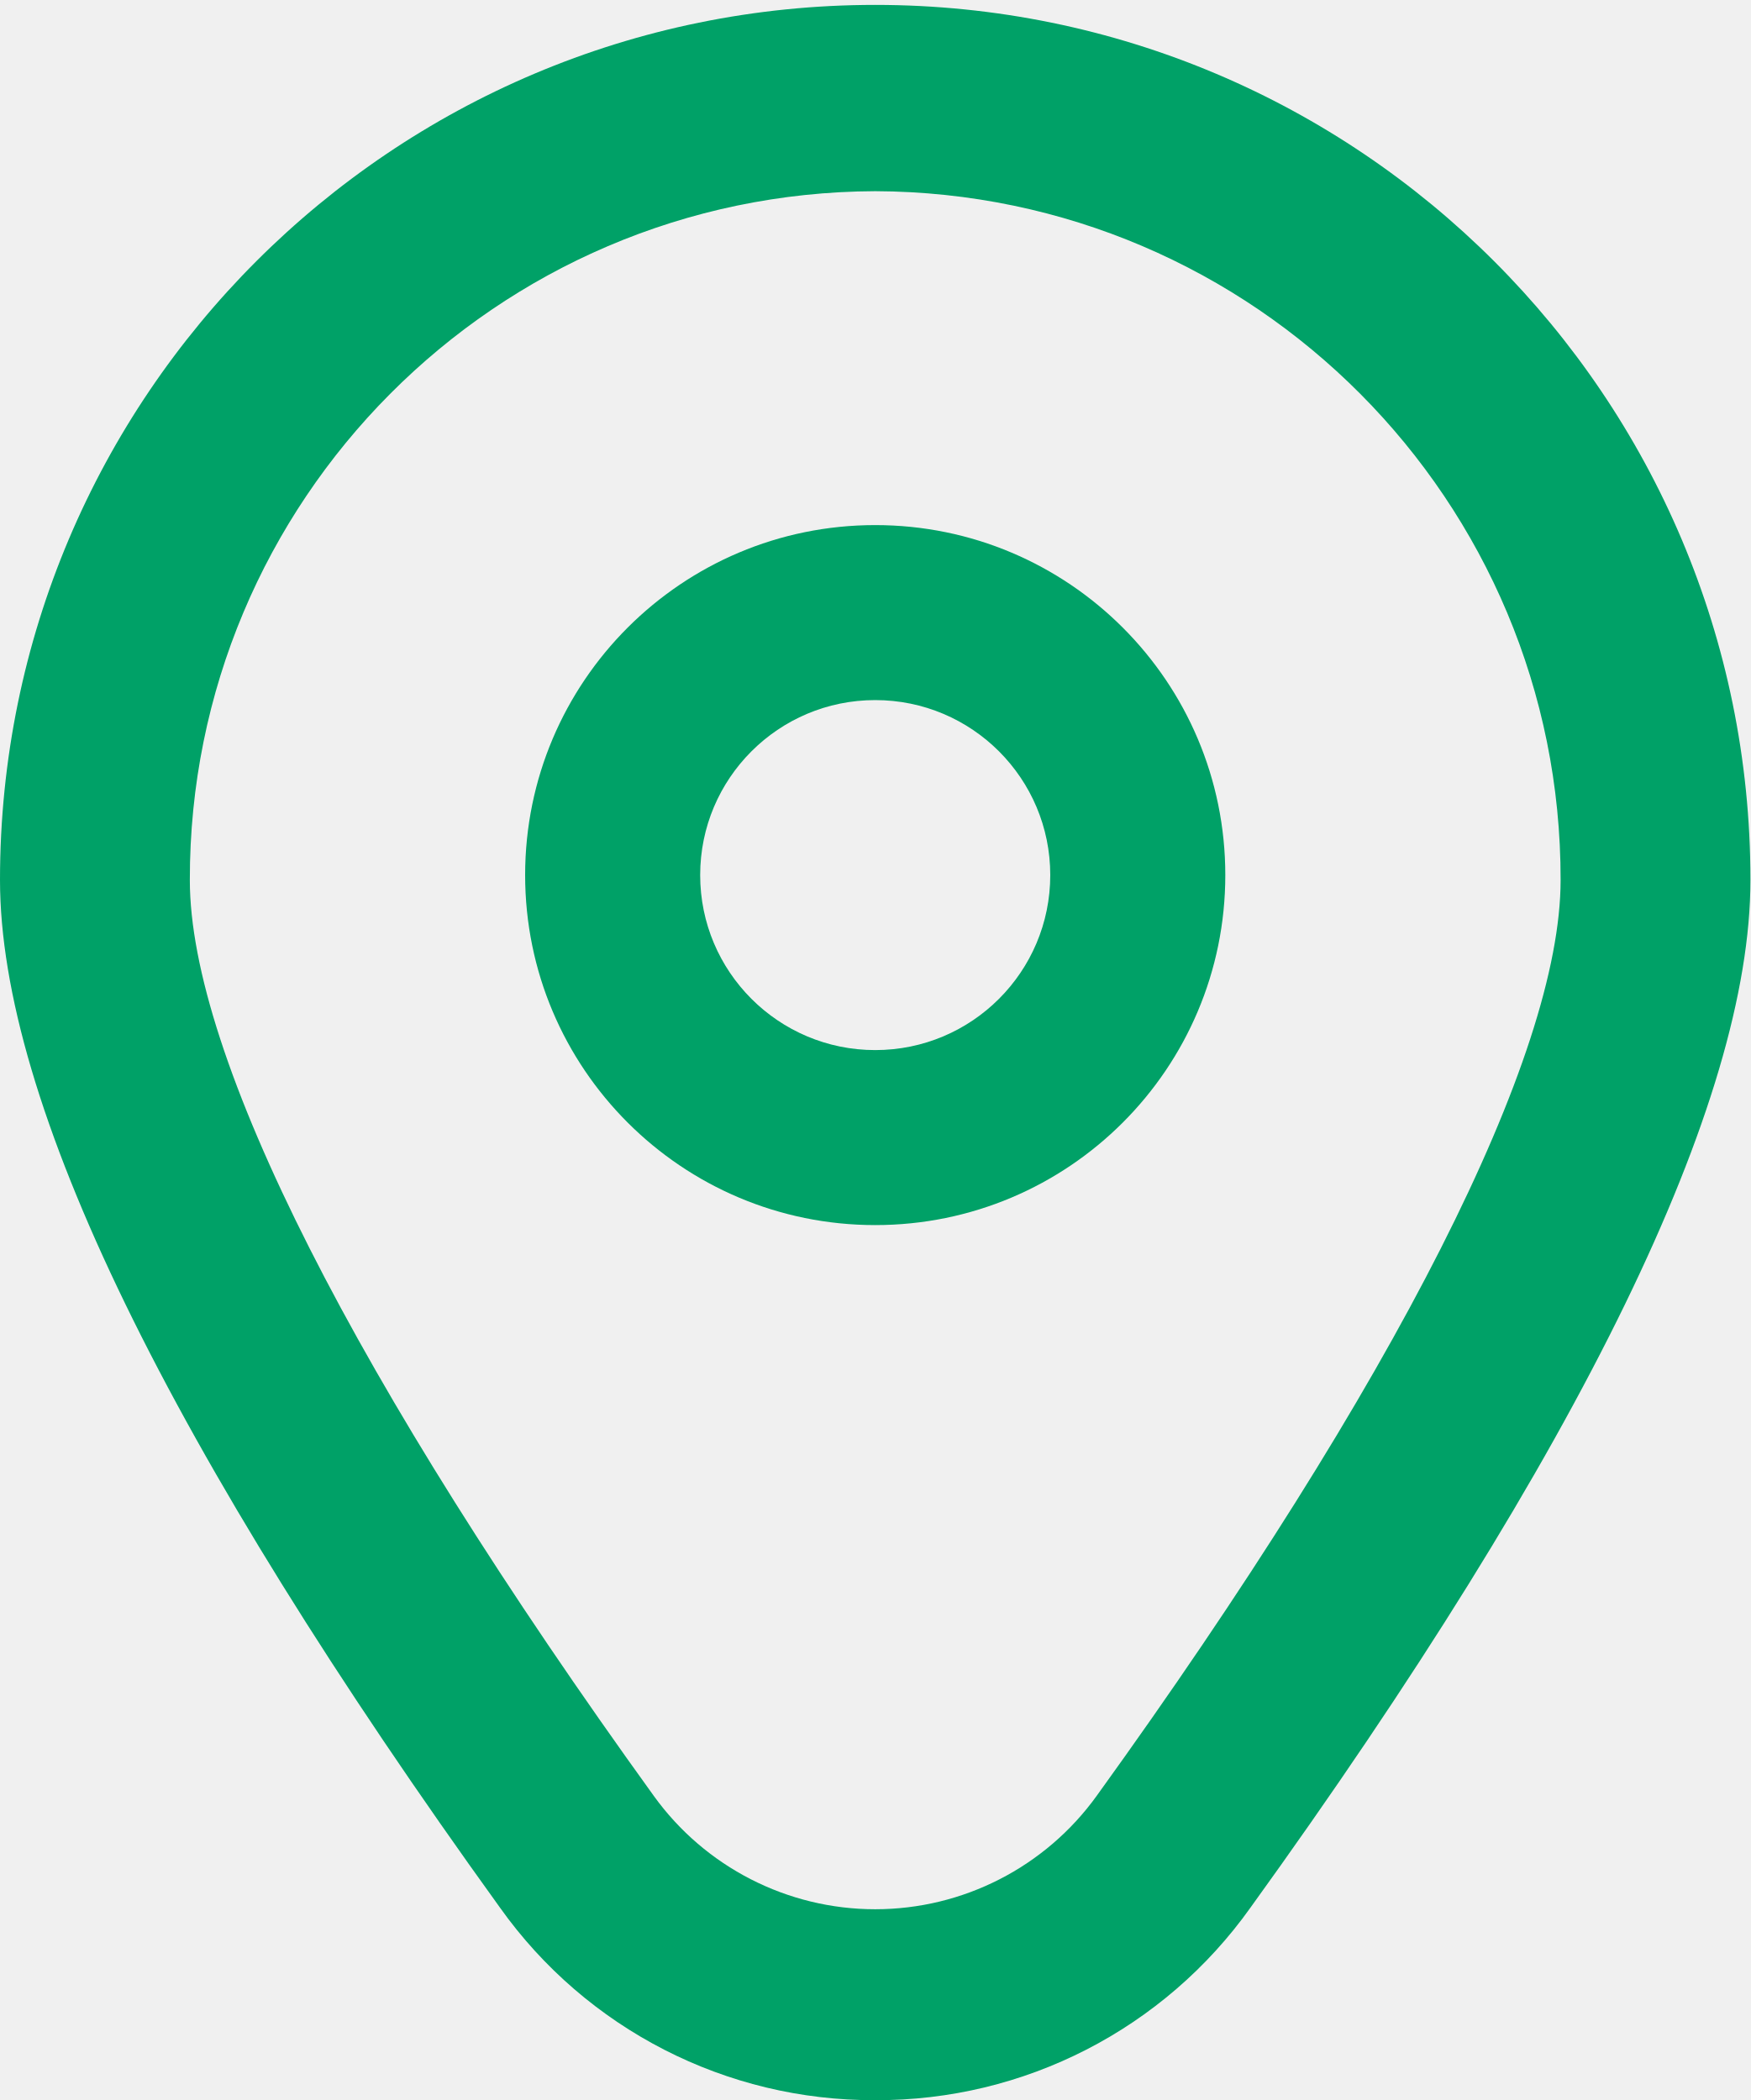
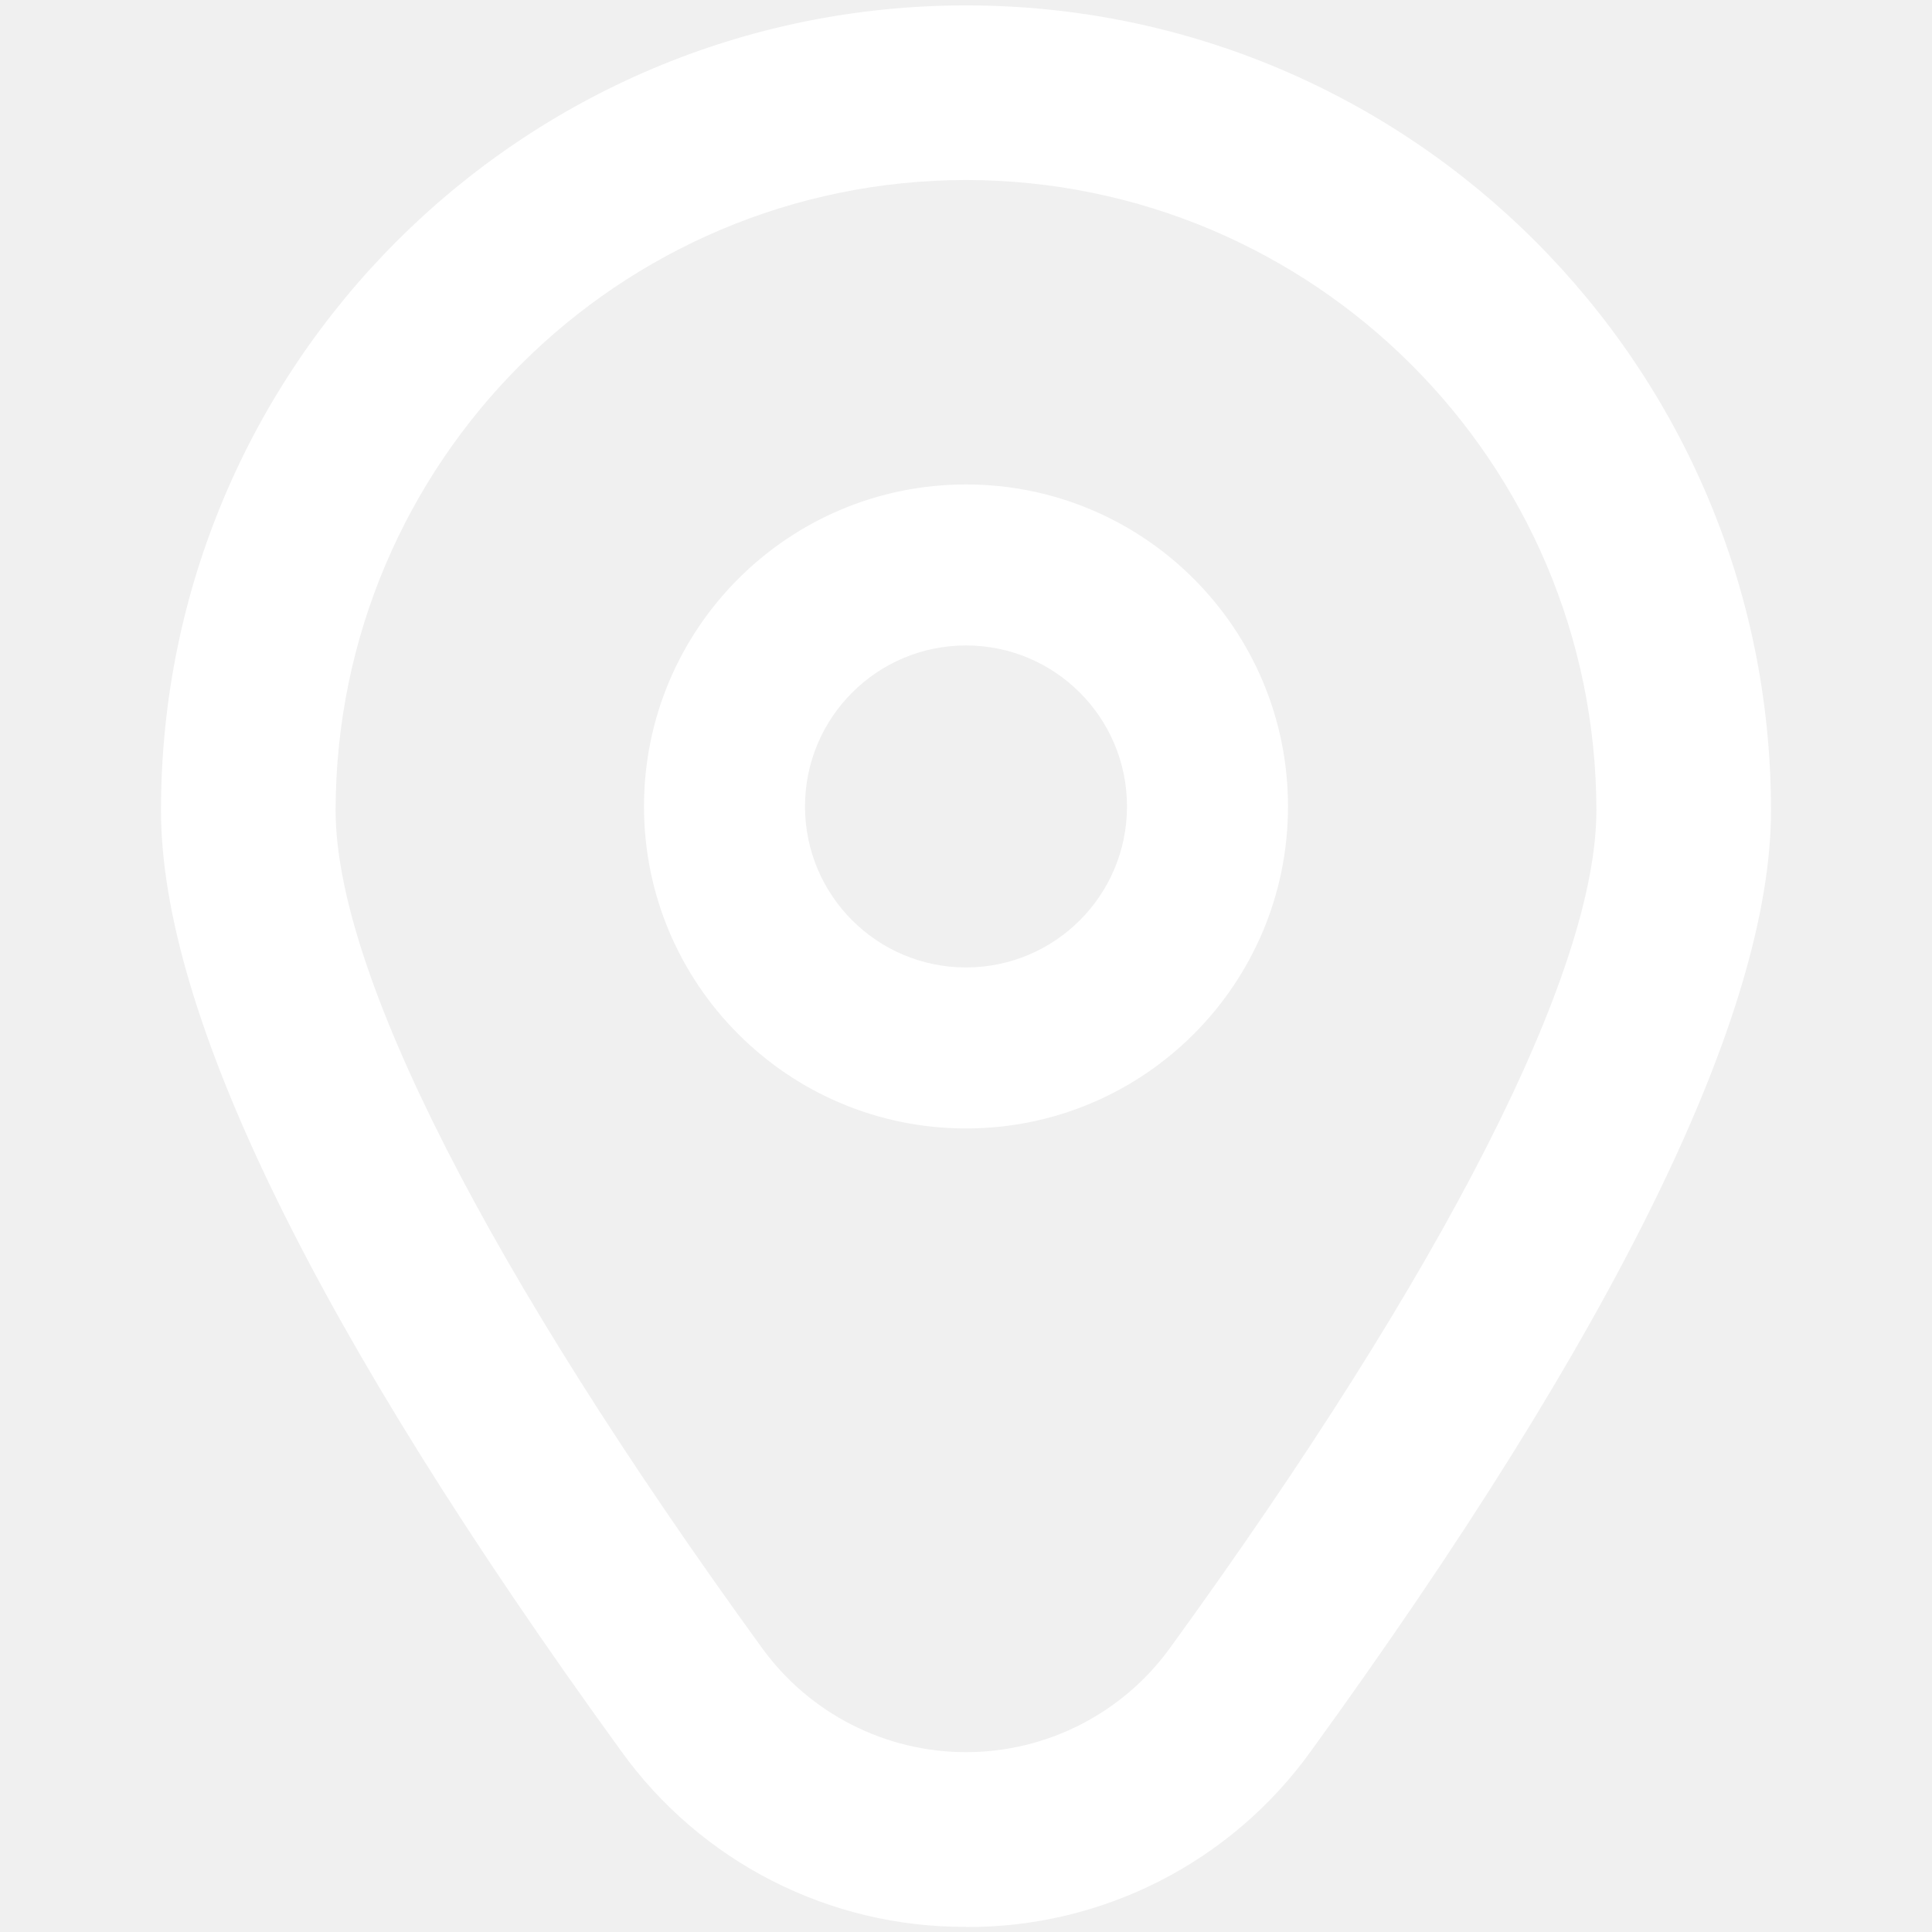
- <svg xmlns="http://www.w3.org/2000/svg" width="20" height="24" viewBox="0 0 20 24">
-   <g id="Terras" transform="translate(0 0)">
-     <path id="Caminho_4534" data-name="Caminho 4534" d="M12,6a4,4,0,1,0,4,4A4,4,0,0,0,12,6Zm0,6a2,2,0,1,1,2-2A2,2,0,0,1,12,12Z" transform="translate(-2 0.001)" fill="#00a167" />
-     <path id="Caminho_4535" data-name="Caminho 4535" d="M11.945,24a5.233,5.233,0,0,1-4.287-2.2c-3.79-5.257-5.713-9.208-5.713-11.746a10,10,0,1,1,20,0c0,2.538-1.922,6.489-5.713,11.746A5.233,5.233,0,0,1,11.945,24Zm0-21.817a7.861,7.861,0,0,0-7.831,7.873c0,2.01,1.883,5.727,5.3,10.465a3.118,3.118,0,0,0,5.062,0c3.417-4.739,5.3-8.455,5.3-10.465a7.861,7.861,0,0,0-7.831-7.873Z" transform="translate(-1.945 0.002)" fill="#00a167" />
+ <svg xmlns="http://www.w3.org/2000/svg" width="24" height="24" viewBox="0 0 24 24">
+   <g id="Grupo_1333" data-name="Grupo 1333" transform="translate(-24 -12)">
+     <g id="Terras" transform="translate(26 12.065)">
+       <path id="Caminho_4534" data-name="Caminho 4534" d="M12,6a4,4,0,1,0,4,4A4,4,0,0,0,12,6Zm0,6a2,2,0,1,1,2-2A2,2,0,0,1,12,12Z" transform="translate(-2 -0.047)" fill="#fff" />
+       <path id="Caminho_4535" data-name="Caminho 4535" d="M11.945,23.869a5.242,5.242,0,0,1-4.287-2.188C3.867,16.452,1.945,12.522,1.945,10a10,10,0,1,1,20,0c0,2.524-1.922,6.454-5.713,11.683a5.242,5.242,0,0,1-4.287,2.188Zm0-21.7A7.84,7.84,0,0,0,4.114,10c0,2,1.883,5.7,5.3,10.409a3.128,3.128,0,0,0,5.062,0C17.893,15.7,19.776,12,19.776,10a7.84,7.84,0,0,0-7.831-7.831Z" transform="translate(-1.945 0.002)" fill="#fff" />
+     </g>
+     <rect id="Retângulo_1531" data-name="Retângulo 1531" width="24" height="24" transform="translate(24 12)" fill="none" />
  </g>
</svg>
